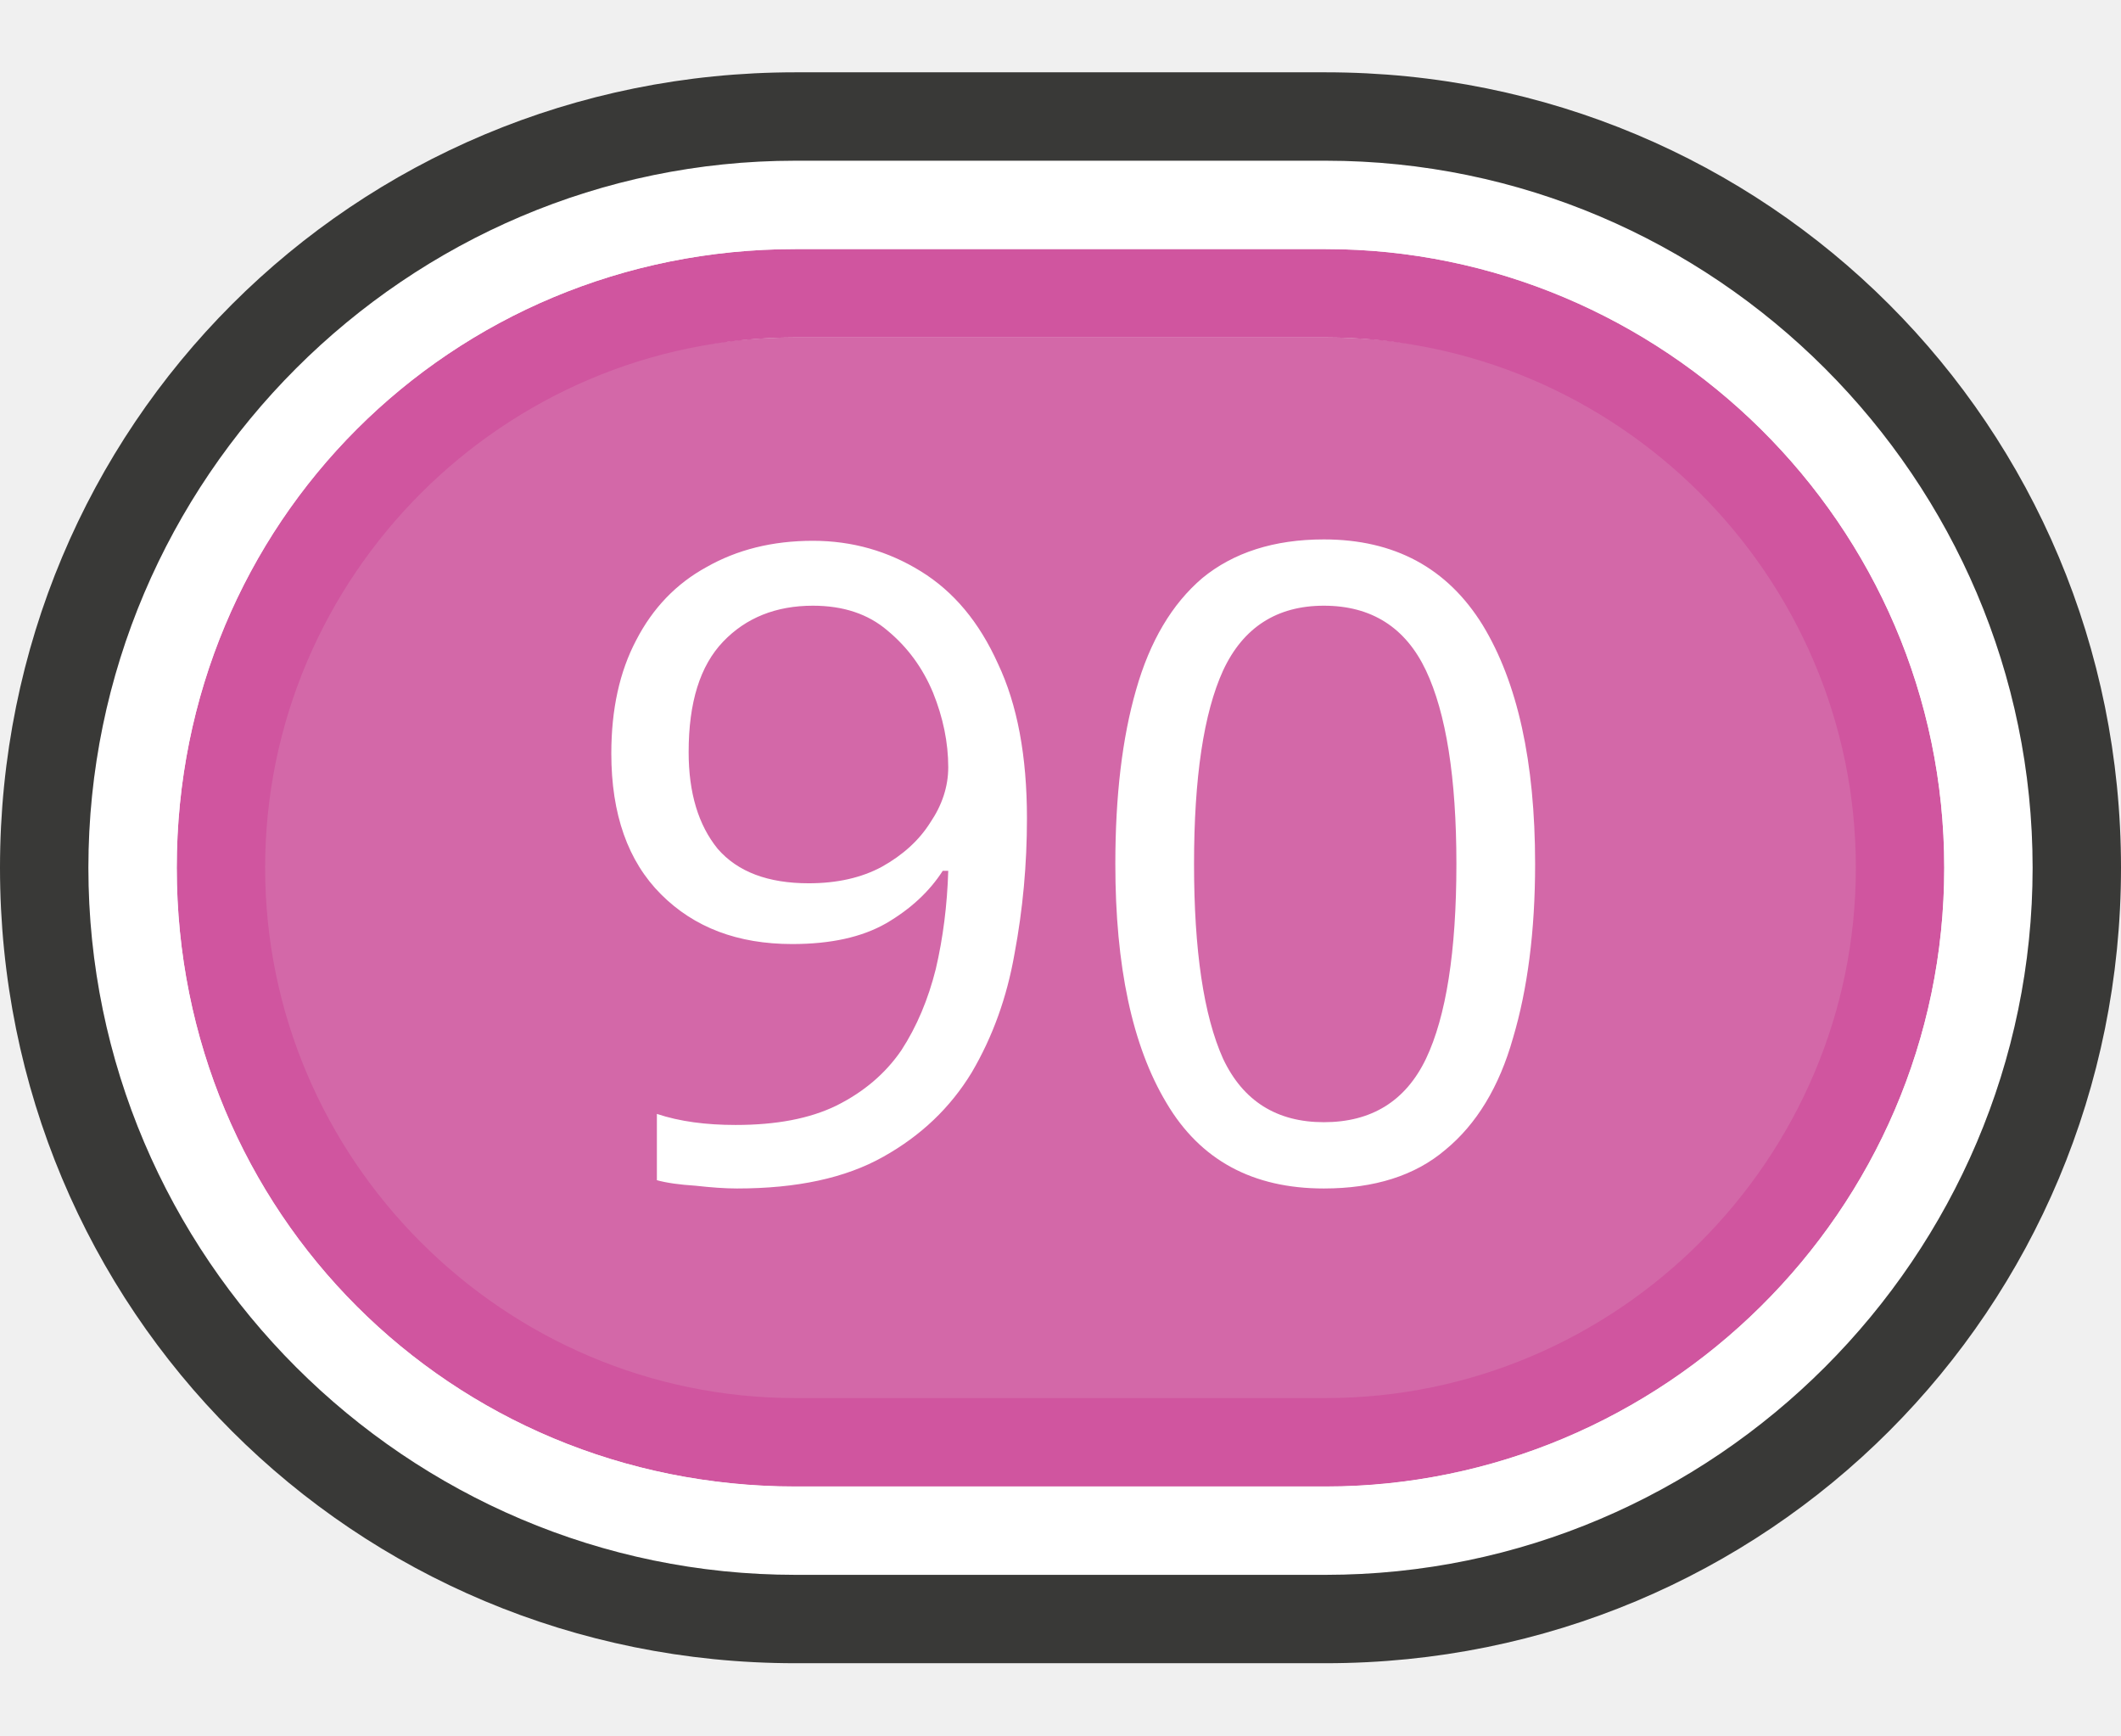
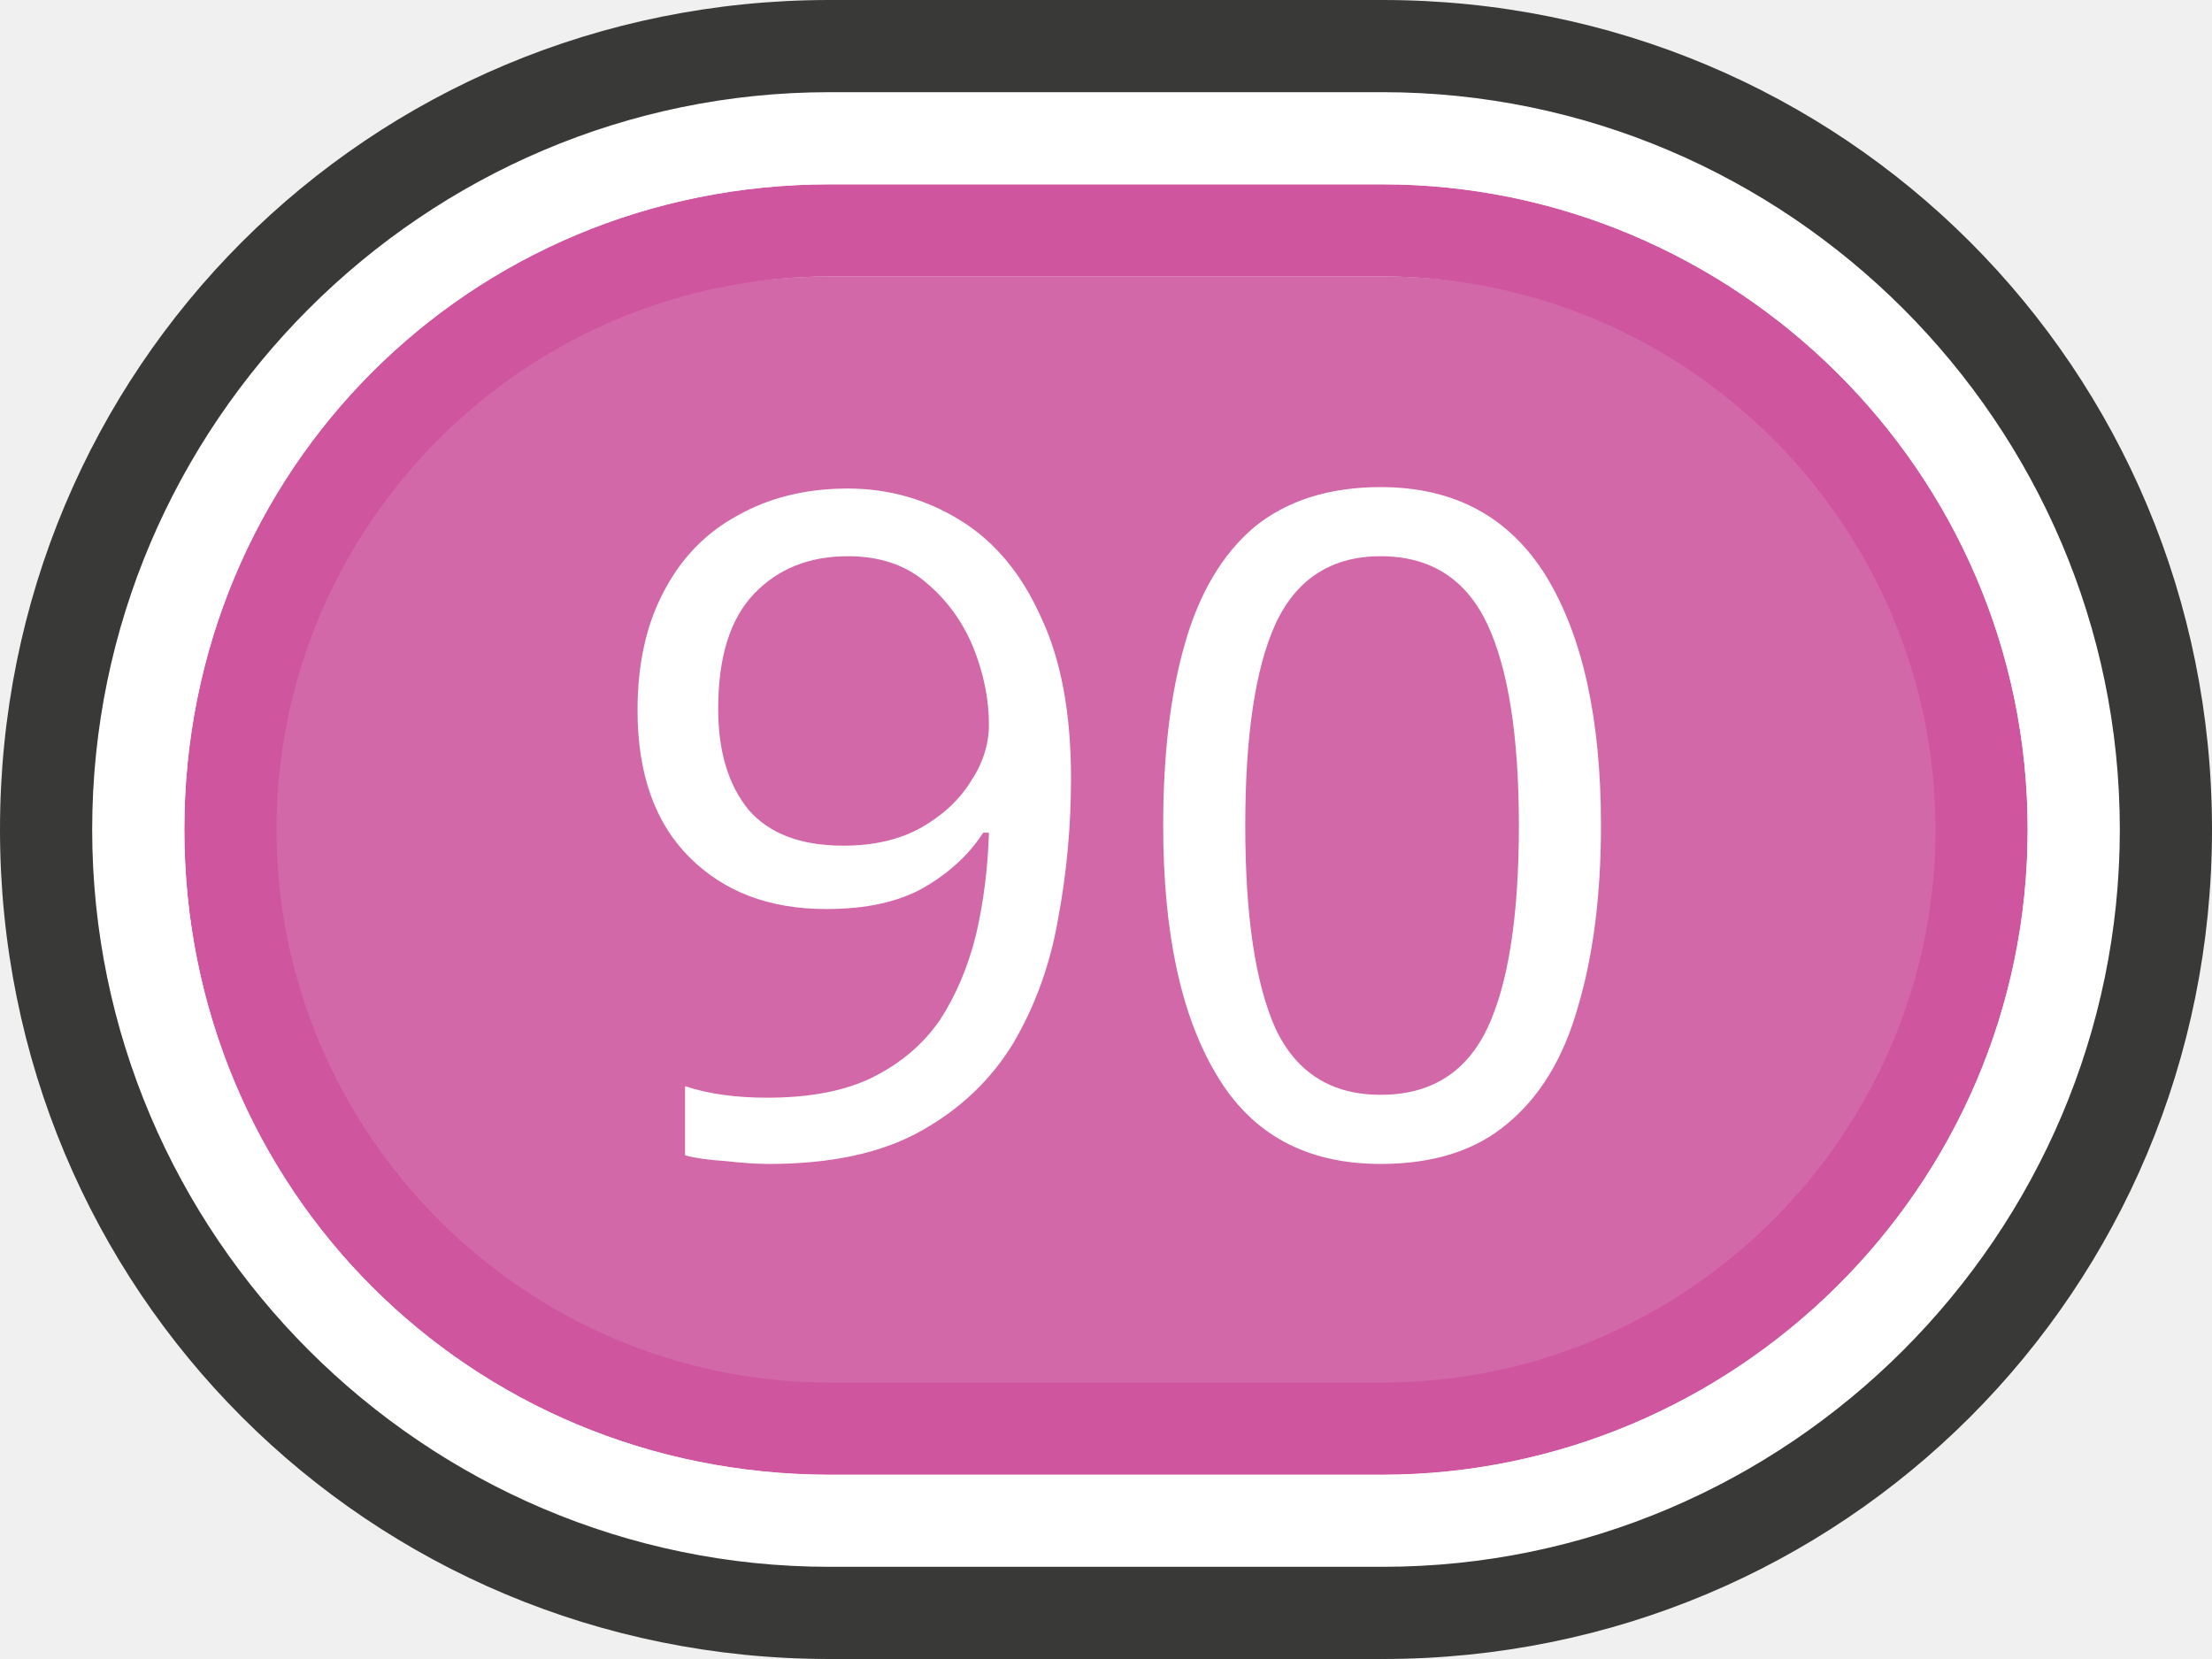
- <svg xmlns="http://www.w3.org/2000/svg" version="1.1" id="Layer_1" x="0px" y="0px" width="22px" height="18px" viewBox="0 0 24 18" enable-background="new 0 0 24 18" xml:space="preserve">
+ <svg xmlns="http://www.w3.org/2000/svg" version="1.1" id="Layer_1" x="0px" y="0px" viewBox="0 0 24 18" enable-background="new 0 0 24 18" xml:space="preserve">
  <g>
    <g>
      <path fill="#D368A8" d="M9,16c-3.6,0-6.5-2.9-6.5-6.5S5.4,3,9,3h6c3.6,0,6.5,2.9,6.5,6.5S18.6,16,15,16H9z" />
      <path fill="#D0559F" d="M15,3c3.3,0,6,2.7,6,6s-2.7,6-6,6H9c-3.3,0-6-2.7-6-6s2.7-6,6-6h6.4 M15,2H9C5.1,2,2,5.1,2,9s3.1,7,7,7h6    c3.8,0,7-3.1,7-7S18.8,2,15,2L15,2z" />
      <path fill="#FFFFFF" d="M15,2c3.8,0,7,3.1,7,7s-3.2,7-7,7H9c-3.9,0-7-3.1-7-7s3.1-7,7-7h6.4 M15,1H9C4.6,1,1,4.6,1,9s3.6,8,8,8h6    c4.4,0,8-3.6,8-8S19.4,1,15,1L15,1z" />
      <path fill="#393937" d="M15,1c4.4,0,8,3.6,8,8s-3.6,8-8,8H9c-4.4,0-8-3.6-8-8s3.6-8,8-8h6.4 M15,0H9C4,0,0,4,0,9s4,9,9,9h6    c5,0,9-4,9-9S20,0,15,0L15,0z" />
    </g>
    <g>
      <rect x="1.9" y="5.4" fill="none" width="20.1" height="10" />
      <text transform="matrix(1 0 0 1 6.4173 12.5349)" fill="#FFFFFF" font-family="'Arial-BoldMT'" font-size="10">90</text>
    </g>
  </g>
</svg>
